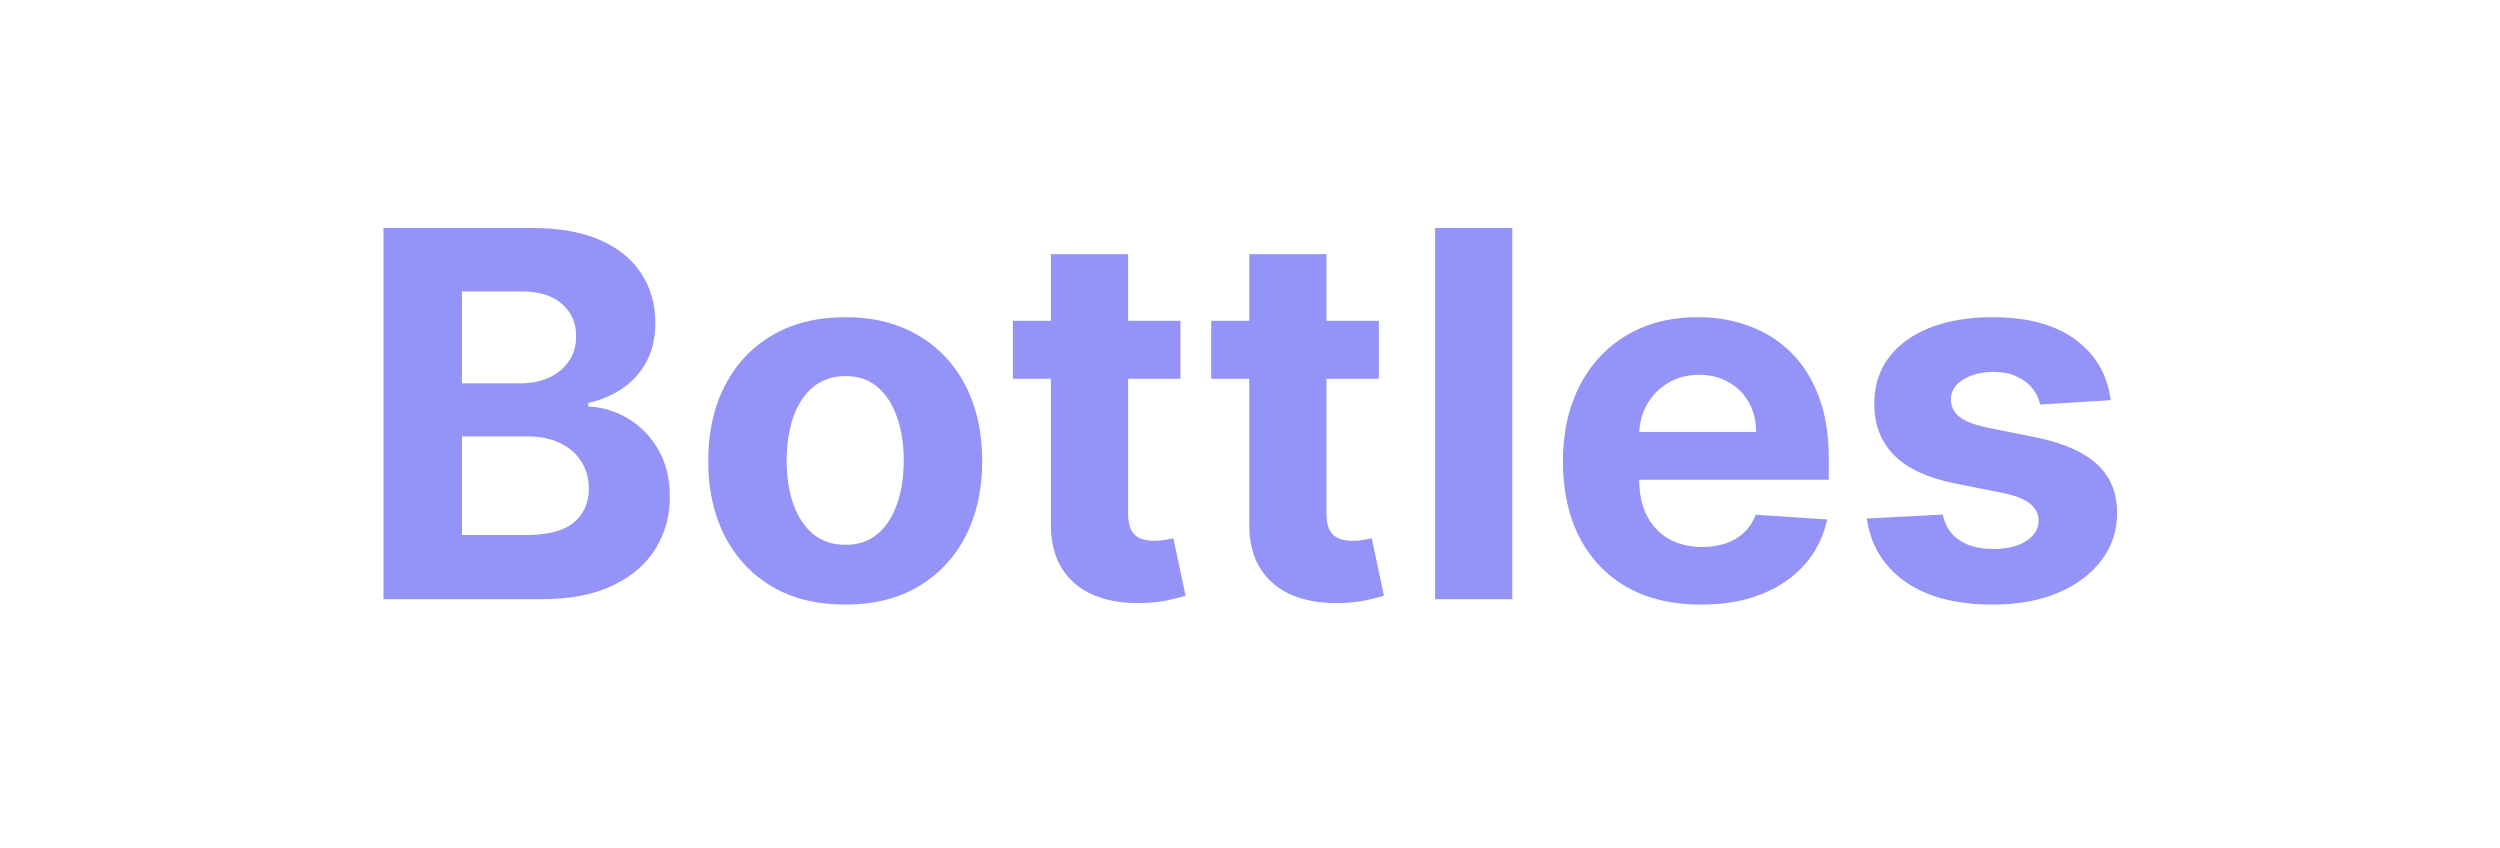
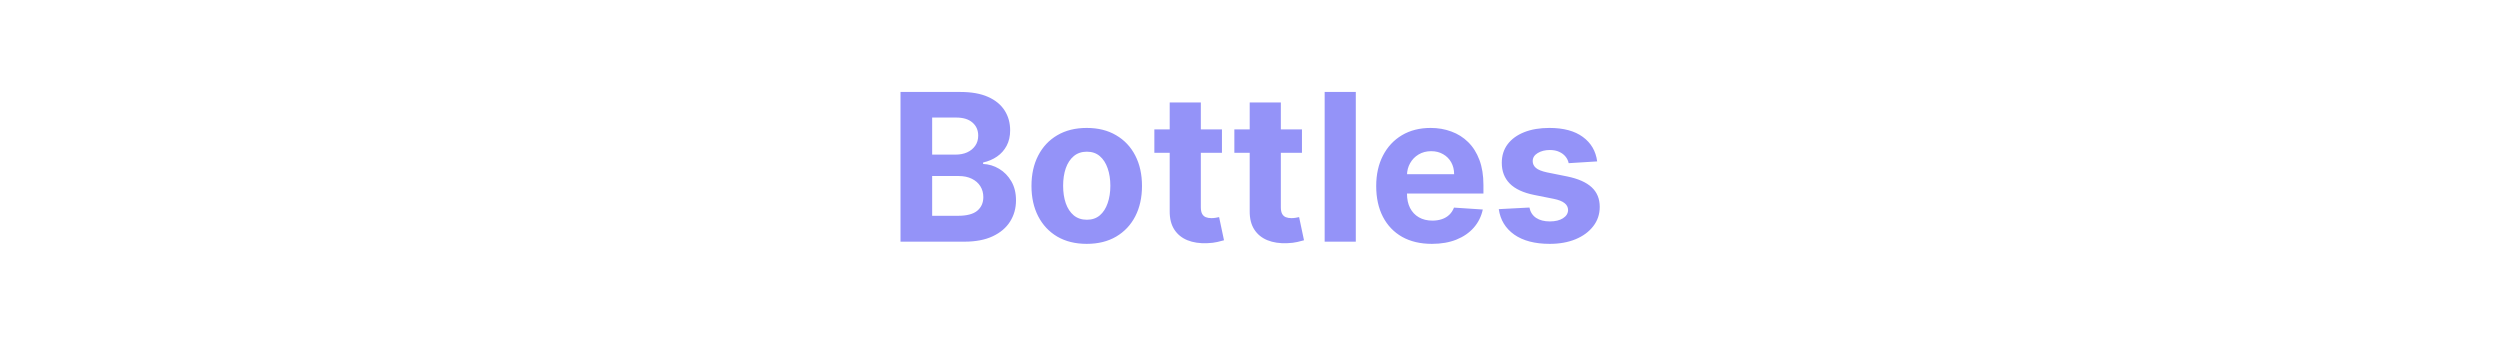
- <svg xmlns="http://www.w3.org/2000/svg" width="121" height="41" viewBox="0 0 121 41" fill="none">
-   <path d="M18.561 29V11.036H25.754C27.075 11.036 28.178 11.232 29.061 11.624C29.944 12.016 30.607 12.56 31.052 13.255C31.496 13.945 31.718 14.741 31.718 15.641C31.718 16.343 31.578 16.96 31.297 17.492C31.017 18.018 30.631 18.451 30.139 18.79C29.654 19.123 29.099 19.36 28.473 19.501V19.676C29.157 19.705 29.797 19.898 30.394 20.255C30.996 20.612 31.484 21.112 31.859 21.755C32.233 22.392 32.42 23.152 32.42 24.035C32.42 24.989 32.183 25.839 31.709 26.588C31.242 27.331 30.549 27.918 29.631 28.351C28.713 28.784 27.581 29 26.236 29H18.561ZM22.359 25.895H25.456C26.514 25.895 27.286 25.693 27.771 25.29C28.256 24.88 28.499 24.337 28.499 23.658C28.499 23.161 28.379 22.723 28.14 22.343C27.9 21.962 27.558 21.664 27.113 21.448C26.675 21.232 26.151 21.123 25.543 21.123H22.359V25.895ZM22.359 18.553H25.175C25.695 18.553 26.157 18.463 26.561 18.282C26.97 18.094 27.292 17.831 27.526 17.492C27.765 17.153 27.885 16.747 27.885 16.273C27.885 15.624 27.654 15.1 27.192 14.703C26.736 14.305 26.087 14.106 25.245 14.106H22.359V18.553ZM40.908 29.263C39.546 29.263 38.368 28.974 37.374 28.395C36.385 27.81 35.622 26.997 35.084 25.956C34.546 24.91 34.277 23.696 34.277 22.316C34.277 20.924 34.546 19.708 35.084 18.667C35.622 17.621 36.385 16.808 37.374 16.229C38.368 15.644 39.546 15.352 40.908 15.352C42.271 15.352 43.446 15.644 44.434 16.229C45.428 16.808 46.195 17.621 46.733 18.667C47.27 19.708 47.539 20.924 47.539 22.316C47.539 23.696 47.27 24.91 46.733 25.956C46.195 26.997 45.428 27.81 44.434 28.395C43.446 28.974 42.271 29.263 40.908 29.263ZM40.926 26.369C41.546 26.369 42.063 26.193 42.478 25.842C42.894 25.486 43.206 25 43.417 24.386C43.633 23.772 43.742 23.073 43.742 22.29C43.742 21.506 43.633 20.808 43.417 20.194C43.206 19.58 42.894 19.094 42.478 18.738C42.063 18.381 41.546 18.203 40.926 18.203C40.3 18.203 39.774 18.381 39.347 18.738C38.926 19.094 38.607 19.58 38.391 20.194C38.181 20.808 38.075 21.506 38.075 22.29C38.075 23.073 38.181 23.772 38.391 24.386C38.607 25 38.926 25.486 39.347 25.842C39.774 26.193 40.3 26.369 40.926 26.369ZM57.135 15.527V18.334H49.022V15.527H57.135ZM50.864 12.299H54.6V24.86C54.6 25.205 54.653 25.474 54.758 25.667C54.864 25.854 55.01 25.986 55.197 26.062C55.39 26.138 55.612 26.176 55.864 26.176C56.039 26.176 56.214 26.161 56.39 26.132C56.565 26.097 56.7 26.07 56.793 26.053L57.381 28.833C57.194 28.892 56.931 28.959 56.592 29.035C56.252 29.117 55.84 29.167 55.355 29.184C54.454 29.219 53.665 29.099 52.986 28.825C52.314 28.55 51.791 28.123 51.416 27.544C51.042 26.965 50.858 26.234 50.864 25.351V12.299ZM66.736 15.527V18.334H58.622V15.527H66.736ZM60.464 12.299H64.201V24.86C64.201 25.205 64.253 25.474 64.359 25.667C64.464 25.854 64.61 25.986 64.797 26.062C64.99 26.138 65.212 26.176 65.464 26.176C65.639 26.176 65.814 26.161 65.99 26.132C66.165 26.097 66.3 26.07 66.393 26.053L66.981 28.833C66.794 28.892 66.531 28.959 66.192 29.035C65.853 29.117 65.44 29.167 64.955 29.184C64.054 29.219 63.265 29.099 62.587 28.825C61.914 28.55 61.391 28.123 61.017 27.544C60.642 26.965 60.458 26.234 60.464 25.351V12.299ZM73.196 11.036V29H69.459V11.036H73.196ZM82.329 29.263C80.943 29.263 79.75 28.983 78.75 28.421C77.756 27.854 76.99 27.053 76.452 26.018C75.914 24.977 75.645 23.746 75.645 22.325C75.645 20.939 75.914 19.723 76.452 18.676C76.99 17.63 77.747 16.814 78.724 16.229C79.706 15.644 80.858 15.352 82.18 15.352C83.068 15.352 83.896 15.495 84.662 15.782C85.434 16.062 86.106 16.486 86.679 17.053C87.258 17.621 87.708 18.334 88.03 19.194C88.352 20.047 88.513 21.047 88.513 22.194V23.22H77.136V20.904H84.995C84.995 20.366 84.878 19.89 84.644 19.474C84.41 19.059 84.086 18.735 83.671 18.501C83.261 18.261 82.785 18.141 82.241 18.141C81.674 18.141 81.171 18.273 80.732 18.536C80.3 18.793 79.96 19.141 79.715 19.58C79.469 20.012 79.344 20.495 79.338 21.027V23.229C79.338 23.895 79.46 24.471 79.706 24.956C79.957 25.442 80.311 25.816 80.767 26.079C81.224 26.342 81.764 26.474 82.39 26.474C82.805 26.474 83.185 26.415 83.53 26.298C83.875 26.181 84.171 26.006 84.416 25.772C84.662 25.538 84.849 25.252 84.978 24.913L88.433 25.141C88.258 25.971 87.898 26.696 87.355 27.316C86.817 27.93 86.121 28.409 85.267 28.754C84.419 29.094 83.44 29.263 82.329 29.263ZM102.161 19.369L98.74 19.58C98.681 19.287 98.556 19.024 98.363 18.79C98.17 18.55 97.915 18.36 97.6 18.22C97.29 18.074 96.918 18.001 96.486 18.001C95.907 18.001 95.418 18.124 95.021 18.369C94.623 18.609 94.424 18.93 94.424 19.334C94.424 19.656 94.553 19.927 94.81 20.15C95.068 20.372 95.509 20.55 96.135 20.685L98.573 21.176C99.883 21.445 100.86 21.878 101.503 22.474C102.146 23.071 102.468 23.854 102.468 24.825C102.468 25.708 102.207 26.483 101.687 27.149C101.172 27.816 100.465 28.336 99.564 28.71C98.67 29.079 97.638 29.263 96.468 29.263C94.684 29.263 93.264 28.892 92.205 28.149C91.153 27.401 90.536 26.383 90.354 25.097L94.03 24.904C94.141 25.448 94.41 25.863 94.837 26.149C95.263 26.43 95.81 26.57 96.477 26.57C97.132 26.57 97.658 26.445 98.056 26.193C98.459 25.936 98.664 25.605 98.67 25.202C98.664 24.863 98.52 24.585 98.24 24.369C97.959 24.146 97.526 23.977 96.942 23.86L94.609 23.395C93.293 23.132 92.313 22.676 91.67 22.027C91.033 21.378 90.714 20.55 90.714 19.544C90.714 18.679 90.948 17.933 91.416 17.308C91.889 16.682 92.553 16.2 93.407 15.861C94.266 15.521 95.272 15.352 96.424 15.352C98.126 15.352 99.465 15.711 100.441 16.431C101.424 17.15 101.997 18.129 102.161 19.369Z" fill="#9493F8" />
+ <svg xmlns="http://www.w3.org/2000/svg" width="300" height="41" viewBox="0 0 300 41" fill="none">
+   <path d="M108.061 29V11.036H115.254C116.575 11.036 117.678 11.232 118.561 11.624C119.444 12.016 120.107 12.56 120.552 13.255C120.996 13.945 121.218 14.741 121.218 15.641C121.218 16.343 121.078 16.96 120.797 17.492C120.517 18.018 120.131 18.451 119.639 18.79C119.154 19.123 118.599 19.36 117.973 19.501V19.676C118.657 19.705 119.297 19.898 119.894 20.255C120.496 20.612 120.984 21.112 121.359 21.755C121.733 22.392 121.92 23.152 121.92 24.035C121.92 24.989 121.683 25.839 121.209 26.588C120.742 27.331 120.049 27.918 119.131 28.351C118.213 28.784 117.081 29 115.736 29H108.061ZM111.859 25.895H114.956C116.014 25.895 116.786 25.693 117.271 25.29C117.757 24.88 117.999 24.337 117.999 23.658C117.999 23.161 117.879 22.723 117.64 22.343C117.4 21.962 117.058 21.664 116.613 21.448C116.175 21.232 115.651 21.123 115.043 21.123H111.859V25.895ZM111.859 18.553H114.675C115.195 18.553 115.657 18.463 116.061 18.282C116.47 18.094 116.792 17.831 117.026 17.492C117.265 17.153 117.385 16.747 117.385 16.273C117.385 15.624 117.154 15.1 116.692 14.703C116.236 14.305 115.587 14.106 114.745 14.106H111.859V18.553ZM130.408 29.263C129.046 29.263 127.868 28.974 126.874 28.395C125.885 27.81 125.122 26.997 124.584 25.956C124.046 24.91 123.777 23.696 123.777 22.316C123.777 20.924 124.046 19.708 124.584 18.667C125.122 17.621 125.885 16.808 126.874 16.229C127.868 15.644 129.046 15.352 130.408 15.352C131.771 15.352 132.946 15.644 133.934 16.229C134.929 16.808 135.695 17.621 136.233 18.667C136.771 19.708 137.039 20.924 137.039 22.316C137.039 23.696 136.771 24.91 136.233 25.956C135.695 26.997 134.929 27.81 133.934 28.395C132.946 28.974 131.771 29.263 130.408 29.263ZM130.426 26.369C131.046 26.369 131.563 26.193 131.978 25.842C132.394 25.486 132.706 25 132.917 24.386C133.133 23.772 133.242 23.073 133.242 22.29C133.242 21.506 133.133 20.808 132.917 20.194C132.706 19.58 132.394 19.094 131.978 18.738C131.563 18.381 131.046 18.203 130.426 18.203C129.8 18.203 129.274 18.381 128.847 18.738C128.426 19.094 128.107 19.58 127.891 20.194C127.681 20.808 127.575 21.506 127.575 22.29C127.575 23.073 127.681 23.772 127.891 24.386C128.107 25 128.426 25.486 128.847 25.842C129.274 26.193 129.8 26.369 130.426 26.369ZM146.635 15.527V18.334H138.522V15.527H146.635ZM140.364 12.299H144.1V24.86C144.1 25.205 144.153 25.474 144.258 25.667C144.364 25.854 144.51 25.986 144.697 26.062C144.89 26.138 145.112 26.176 145.363 26.176C145.539 26.176 145.714 26.161 145.89 26.132C146.065 26.097 146.2 26.07 146.293 26.053L146.881 28.833C146.694 28.892 146.431 28.959 146.091 29.035C145.752 29.117 145.34 29.167 144.855 29.184C143.954 29.219 143.165 29.099 142.486 28.825C141.814 28.55 141.291 28.123 140.916 27.544C140.542 26.965 140.358 26.234 140.364 25.351V12.299ZM156.236 15.527V18.334H148.122V15.527H156.236ZM149.964 12.299H153.701V24.86C153.701 25.205 153.753 25.474 153.858 25.667C153.964 25.854 154.11 25.986 154.297 26.062C154.49 26.138 154.712 26.176 154.964 26.176C155.139 26.176 155.315 26.161 155.49 26.132C155.665 26.097 155.8 26.07 155.893 26.053L156.481 28.833C156.294 28.892 156.031 28.959 155.692 29.035C155.353 29.117 154.94 29.167 154.455 29.184C153.554 29.219 152.765 29.099 152.087 28.825C151.414 28.55 150.891 28.123 150.517 27.544C150.142 26.965 149.958 26.234 149.964 25.351V12.299ZM162.696 11.036V29H158.959V11.036H162.696ZM171.829 29.263C170.443 29.263 169.25 28.983 168.25 28.421C167.256 27.854 166.49 27.053 165.952 26.018C165.414 24.977 165.145 23.746 165.145 22.325C165.145 20.939 165.414 19.723 165.952 18.676C166.49 17.63 167.247 16.814 168.224 16.229C169.206 15.644 170.358 15.352 171.68 15.352C172.568 15.352 173.396 15.495 174.162 15.782C174.934 16.062 175.606 16.486 176.179 17.053C176.758 17.621 177.208 18.334 177.53 19.194C177.852 20.047 178.012 21.047 178.012 22.194V23.22H166.636V20.904H174.495C174.495 20.366 174.378 19.89 174.144 19.474C173.91 19.059 173.586 18.735 173.171 18.501C172.761 18.261 172.285 18.141 171.741 18.141C171.174 18.141 170.671 18.273 170.232 18.536C169.8 18.793 169.46 19.141 169.215 19.58C168.969 20.012 168.844 20.495 168.838 21.027V23.229C168.838 23.895 168.96 24.471 169.206 24.956C169.458 25.442 169.811 25.816 170.267 26.079C170.724 26.342 171.264 26.474 171.89 26.474C172.305 26.474 172.685 26.415 173.03 26.298C173.375 26.181 173.671 26.006 173.916 25.772C174.162 25.538 174.349 25.252 174.478 24.913L177.934 25.141C177.758 25.971 177.398 26.696 176.855 27.316C176.317 27.93 175.621 28.409 174.767 28.754C173.919 29.094 172.94 29.263 171.829 29.263ZM191.661 19.369L188.24 19.58C188.181 19.287 188.056 19.024 187.863 18.79C187.67 18.55 187.415 18.36 187.1 18.22C186.79 18.074 186.418 18.001 185.986 18.001C185.407 18.001 184.918 18.124 184.521 18.369C184.123 18.609 183.924 18.93 183.924 19.334C183.924 19.656 184.053 19.927 184.31 20.15C184.568 20.372 185.009 20.55 185.635 20.685L188.073 21.176C189.383 21.445 190.36 21.878 191.003 22.474C191.646 23.071 191.968 23.854 191.968 24.825C191.968 25.708 191.707 26.483 191.187 27.149C190.672 27.816 189.965 28.336 189.064 28.71C188.17 29.079 187.138 29.263 185.968 29.263C184.185 29.263 182.764 28.892 181.705 28.149C180.653 27.401 180.036 26.383 179.854 25.097L183.53 24.904C183.641 25.448 183.91 25.863 184.337 26.149C184.763 26.43 185.31 26.57 185.977 26.57C186.632 26.57 187.158 26.445 187.556 26.193C187.959 25.936 188.164 25.605 188.17 25.202C188.164 24.863 188.021 24.585 187.74 24.369C187.459 24.146 187.026 23.977 186.442 23.86L184.109 23.395C182.793 23.132 181.813 22.676 181.17 22.027C180.533 21.378 180.214 20.55 180.214 19.544C180.214 18.679 180.448 17.933 180.916 17.308C181.389 16.682 182.053 16.2 182.907 15.861C183.766 15.521 184.772 15.352 185.924 15.352C187.626 15.352 188.965 15.711 189.941 16.431C190.924 17.15 191.497 18.129 191.661 19.369Z" fill="#9493F8" />
</svg>
